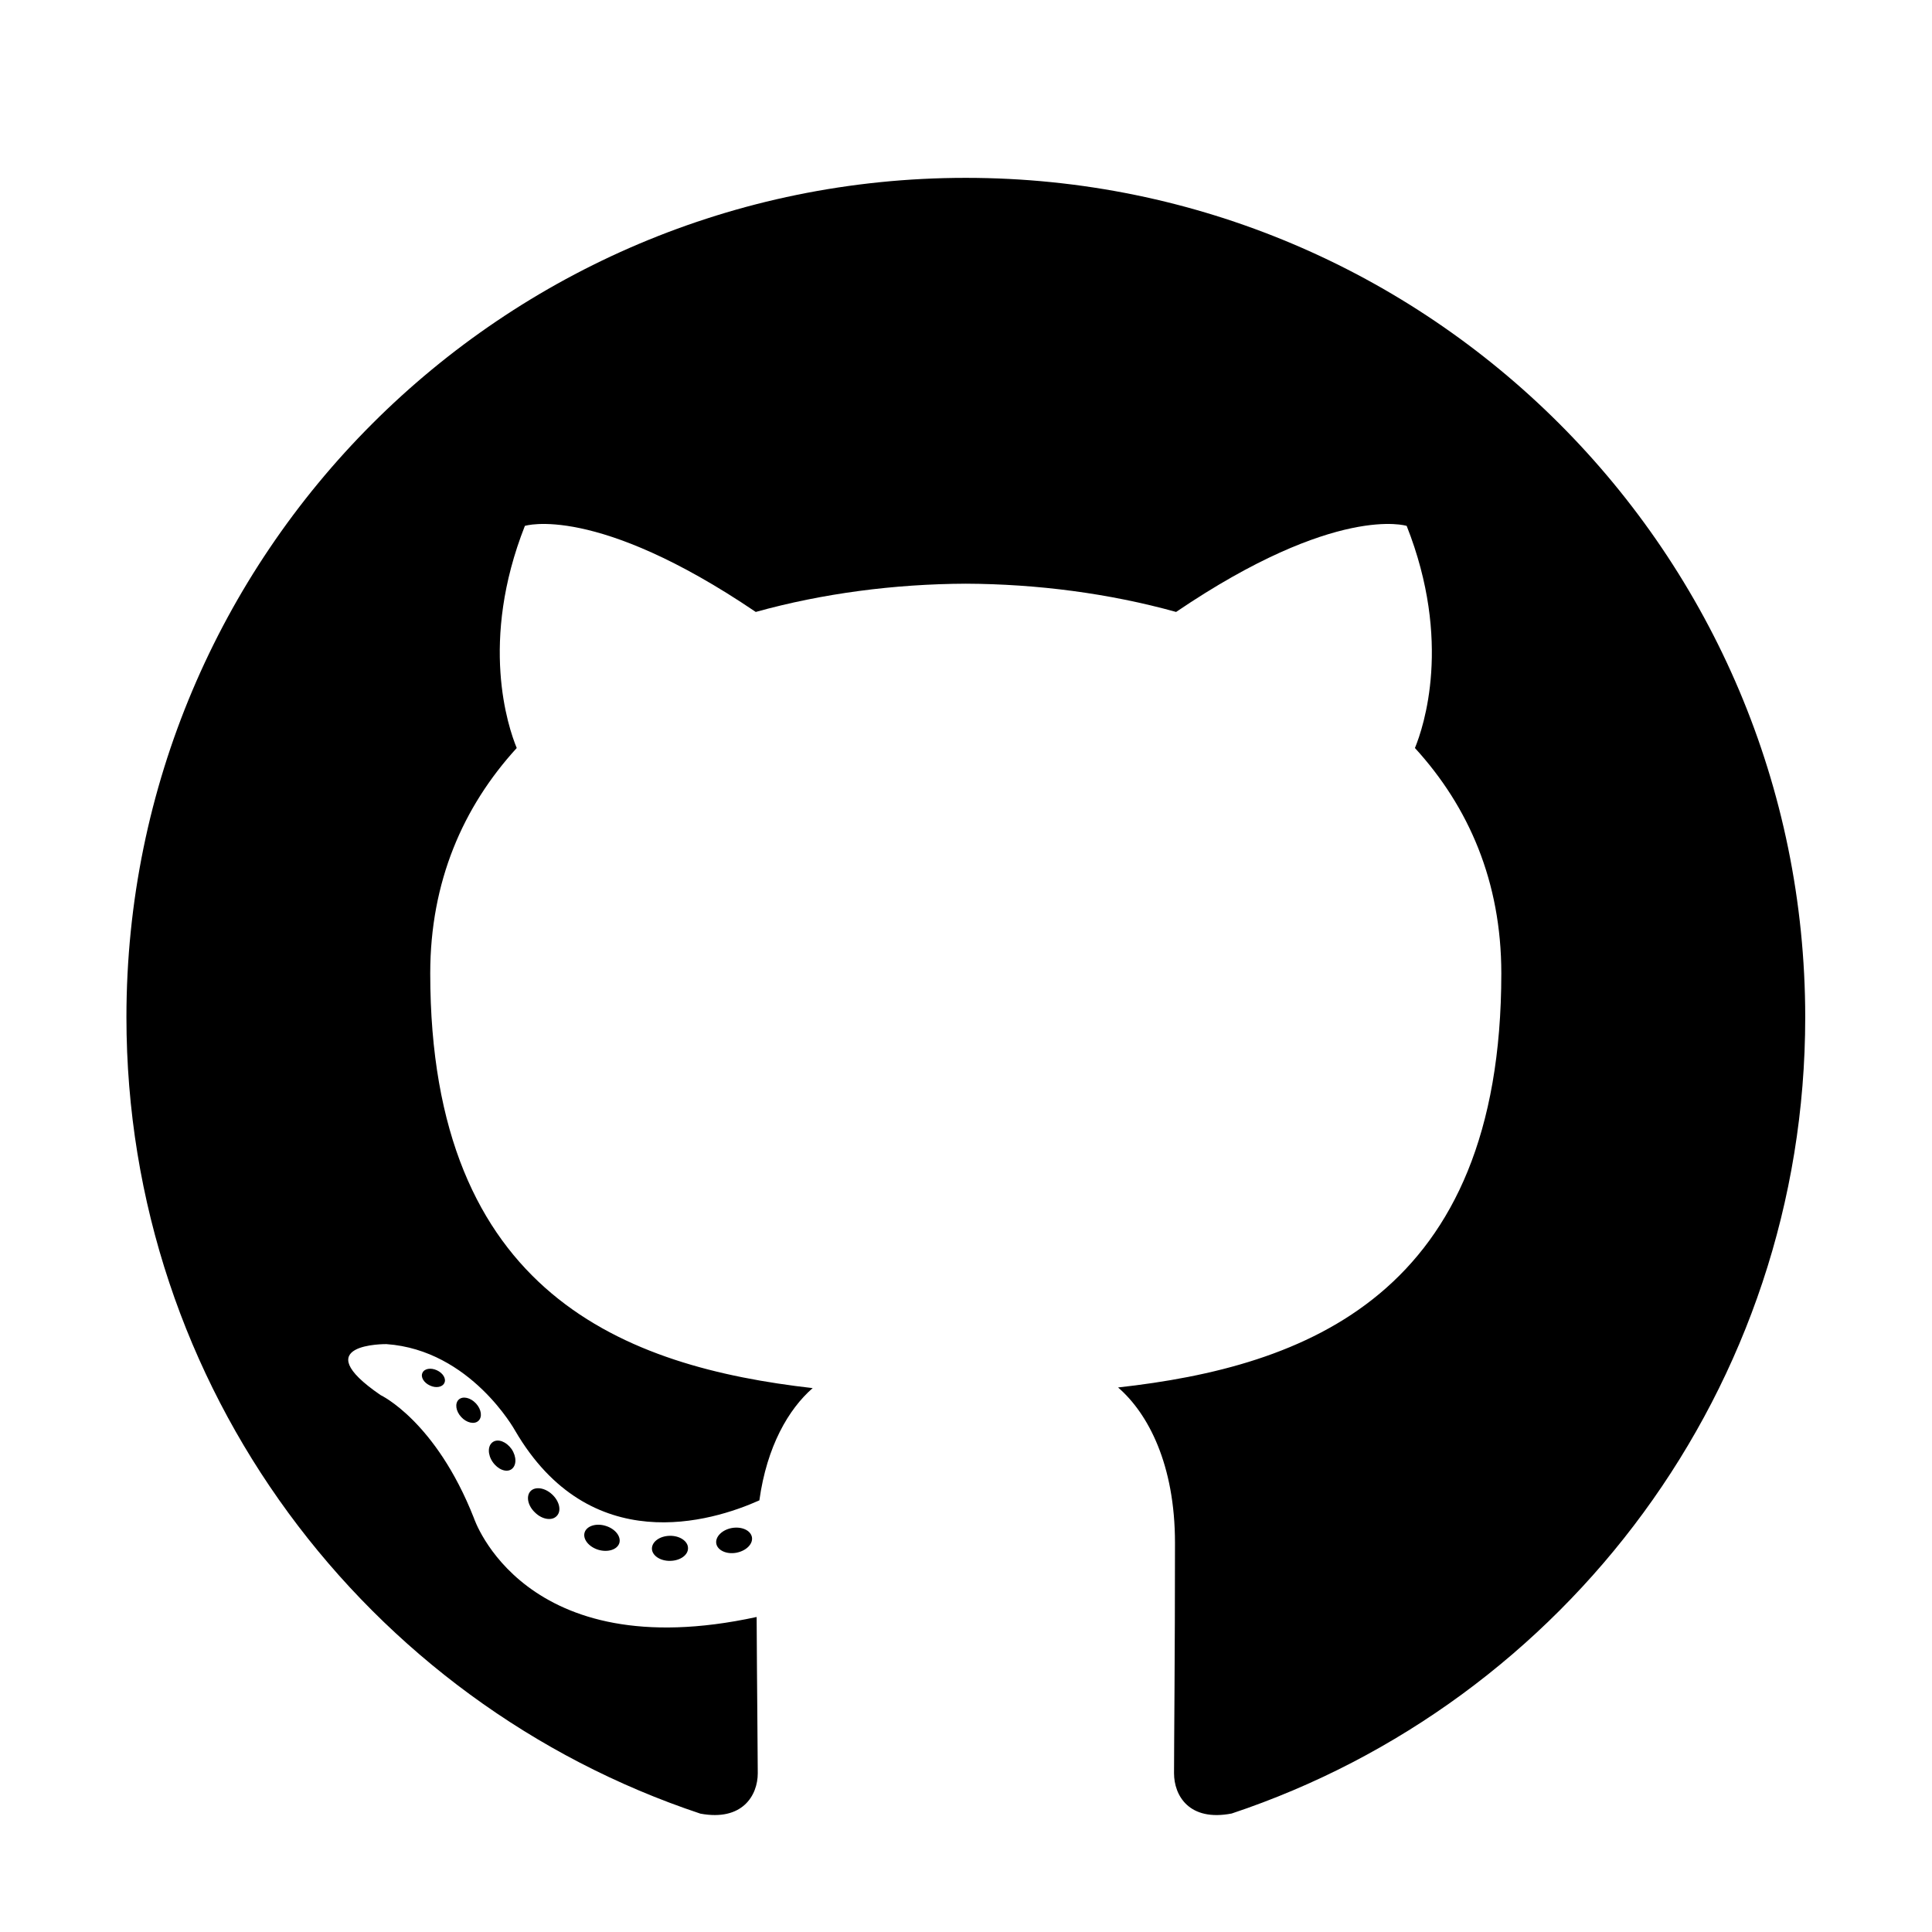
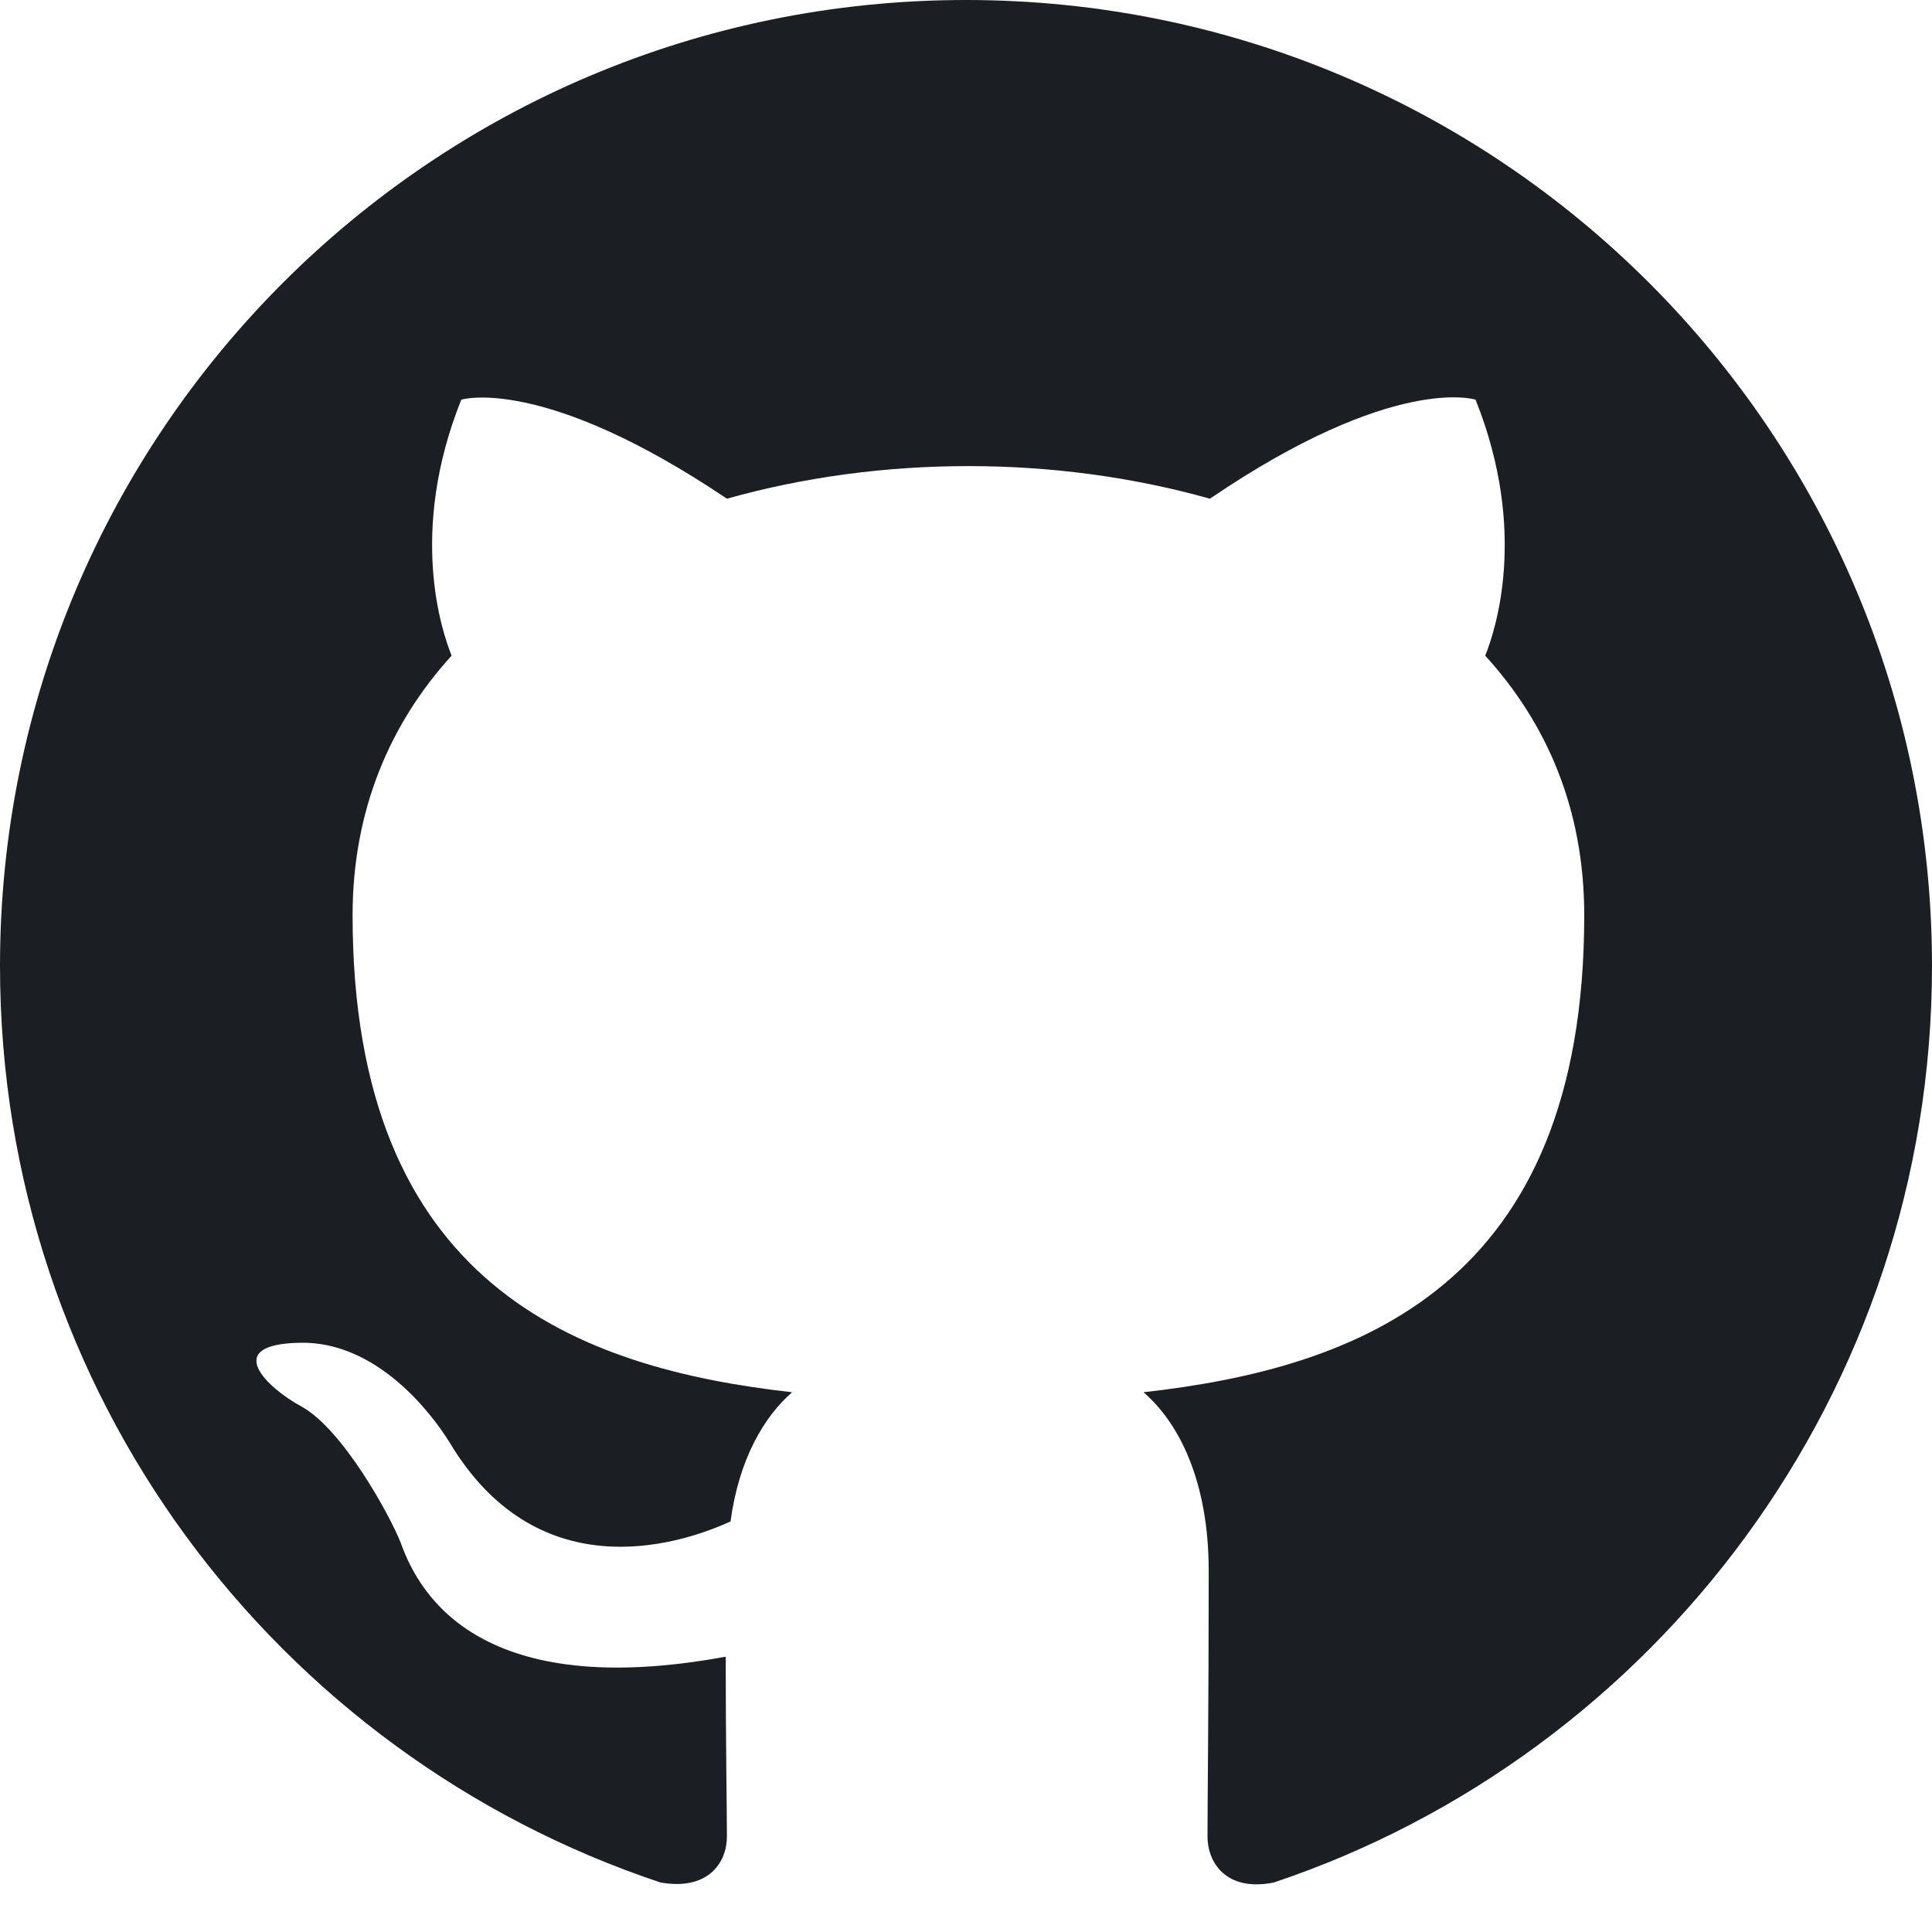
- <svg xmlns="http://www.w3.org/2000/svg" enable-background="new -1163 1657.697 56.693 56.693" height="56.693px" id="Layer_1" version="1.1" viewBox="-1163 1657.697 56.693 56.693" width="56.693px" xml:space="preserve">
-   <g>
-     <path clip-rule="evenodd" d="M-1134.66,1662.916c-13.601,0-24.63,11.027-24.63,24.63   c0,10.882,7.057,20.114,16.843,23.371c1.231,0.228,1.683-0.534,1.683-1.185c0-0.587-0.023-2.528-0.033-4.586   c-6.852,1.49-8.298-2.906-8.298-2.906c-1.121-2.847-2.735-3.604-2.735-3.604   c-2.235-1.529,0.169-1.497,0.169-1.497c2.473,0.174,3.776,2.538,3.776,2.538c2.197,3.765,5.762,2.676,7.168,2.047   c0.221-1.592,0.859-2.679,1.564-3.294c-5.471-0.623-11.222-2.735-11.222-12.172c0-2.689,0.962-4.886,2.538-6.611   c-0.256-0.621-1.099-3.126,0.239-6.518c0,0,2.068-0.662,6.775,2.525c1.965-0.546,4.072-0.82,6.165-0.829   c2.093,0.009,4.202,0.283,6.17,0.829c4.701-3.187,6.766-2.525,6.766-2.525c1.341,3.393,0.497,5.898,0.242,6.518   c1.579,1.725,2.535,3.922,2.535,6.611c0,9.46-5.762,11.543-11.246,12.153c0.883,0.764,1.67,2.263,1.67,4.561   c0,3.296-0.028,5.948-0.028,6.759c0,0.656,0.443,1.424,1.692,1.182c9.781-3.26,16.83-12.49,16.83-23.368   C-1110.03,1673.943-1121.057,1662.916-1134.66,1662.916z" fill-rule="evenodd" />
-     <path d="M-1149.961,1698.279c-0.054,0.123-0.247,0.159-0.422,0.075c-0.179-0.08-0.279-0.247-0.221-0.37   c0.053-0.126,0.246-0.161,0.424-0.077C-1150.001,1697.988-1149.899,1698.157-1149.961,1698.279L-1149.961,1698.279z    M-1150.264,1698.055" />
-     <path d="M-1148.963,1699.392c-0.117,0.109-0.347,0.058-0.503-0.114c-0.161-0.172-0.191-0.402-0.072-0.512   c0.121-0.109,0.344-0.058,0.505,0.114C-1148.872,1699.054-1148.841,1699.282-1148.963,1699.392L-1148.963,1699.392z    M-1149.198,1699.14" />
-     <path d="M-1147.992,1700.811c-0.151,0.105-0.398,0.007-0.55-0.212c-0.151-0.219-0.151-0.482,0.004-0.587   c0.153-0.105,0.396-0.01,0.55,0.207C-1147.838,1700.441-1147.838,1700.703-1147.992,1700.811L-1147.992,1700.811z    M-1147.992,1700.811" />
-     <path d="M-1146.662,1702.181c-0.135,0.149-0.423,0.109-0.633-0.095c-0.215-0.198-0.275-0.48-0.14-0.629   c0.137-0.149,0.426-0.107,0.638,0.094C-1146.583,1701.75-1146.518,1702.034-1146.662,1702.181L-1146.662,1702.181z    M-1146.662,1702.181" />
-     <path d="M-1144.826,1702.977c-0.06,0.193-0.337,0.28-0.615,0.198c-0.279-0.085-0.461-0.31-0.405-0.505   c0.058-0.194,0.336-0.285,0.617-0.198C-1144.951,1702.556-1144.769,1702.781-1144.826,1702.977L-1144.826,1702.977z    M-1144.826,1702.977" />
-     <path d="M-1142.811,1703.124c0.007,0.203-0.23,0.372-0.523,0.375c-0.294,0.007-0.533-0.158-0.536-0.358   c0-0.205,0.231-0.372,0.526-0.377C-1143.051,1702.759-1142.811,1702.923-1142.811,1703.124L-1142.811,1703.124z    M-1142.811,1703.124" />
-     <path d="M-1140.935,1702.805c0.035,0.198-0.169,0.402-0.459,0.456c-0.286,0.053-0.55-0.07-0.587-0.267   c-0.035-0.203,0.172-0.407,0.457-0.459C-1141.233,1702.485-1140.972,1702.604-1140.935,1702.805L-1140.935,1702.805z    M-1140.935,1702.805" />
-   </g>
+ <svg xmlns="http://www.w3.org/2000/svg" width="1024" height="1024" viewBox="0 0 1024 1024" fill="none">
+   <path fill-rule="evenodd" clip-rule="evenodd" d="M8 0C3.58 0 0 3.58 0 8C0 11.54 2.29 14.53 5.47 15.59C5.87 15.66 6.02 15.42 6.02 15.21C6.02 15.02 6.01 14.39 6.01 13.72C4 14.09 3.48 13.23 3.32 12.78C3.23 12.55 2.84 11.84 2.5 11.65C2.22 11.5 1.82 11.13 2.49 11.12C3.12 11.11 3.57 11.7 3.72 11.94C4.44 13.15 5.59 12.81 6.05 12.6C6.12 12.08 6.33 11.73 6.56 11.53C4.78 11.33 2.92 10.64 2.92 7.58C2.92 6.71 3.23 5.99 3.74 5.43C3.66 5.23 3.38 4.41 3.82 3.31C3.82 3.31 4.49 3.1 6.02 4.13C6.66 3.95 7.34 3.86 8.02 3.86C8.7 3.86 9.38 3.95 10.02 4.13C11.55 3.09 12.22 3.31 12.22 3.31C12.66 4.41 12.38 5.23 12.3 5.43C12.81 5.99 13.12 6.7 13.12 7.58C13.12 10.65 11.25 11.33 9.47 11.53C9.76 11.78 10.01 12.26 10.01 13.01C10.01 14.08 10 14.94 10 15.21C10 15.42 10.15 15.67 10.55 15.59C13.71 14.53 16 11.53 16 8C16 3.58 12.42 0 8 0Z" transform="scale(64)" fill="#1B1F23" />
</svg>
